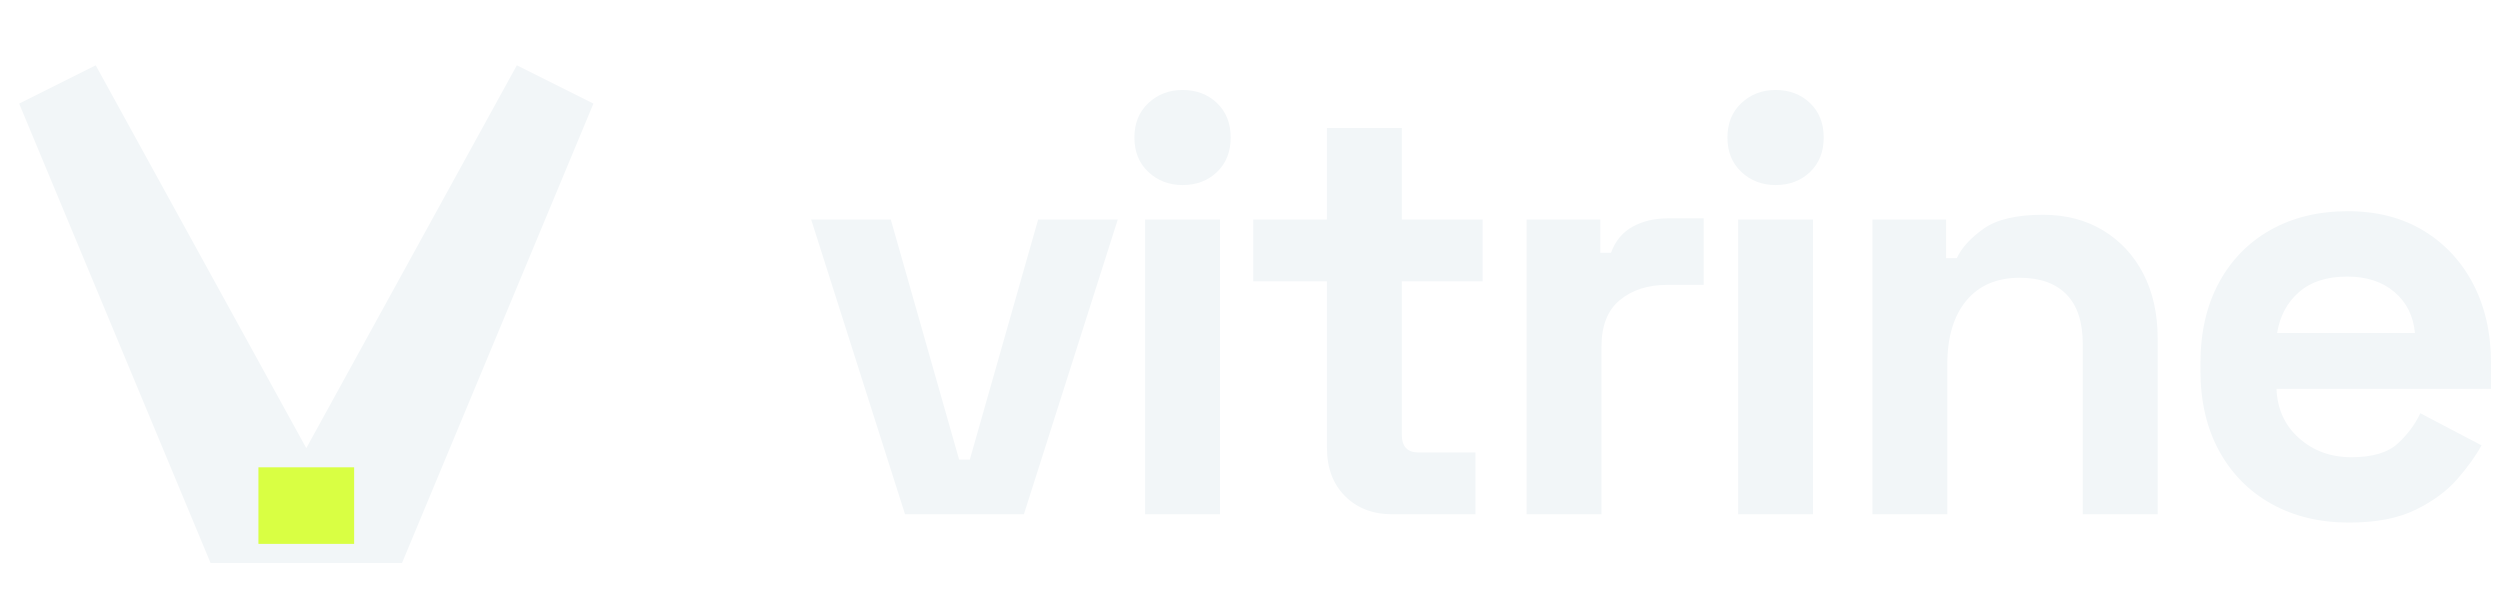
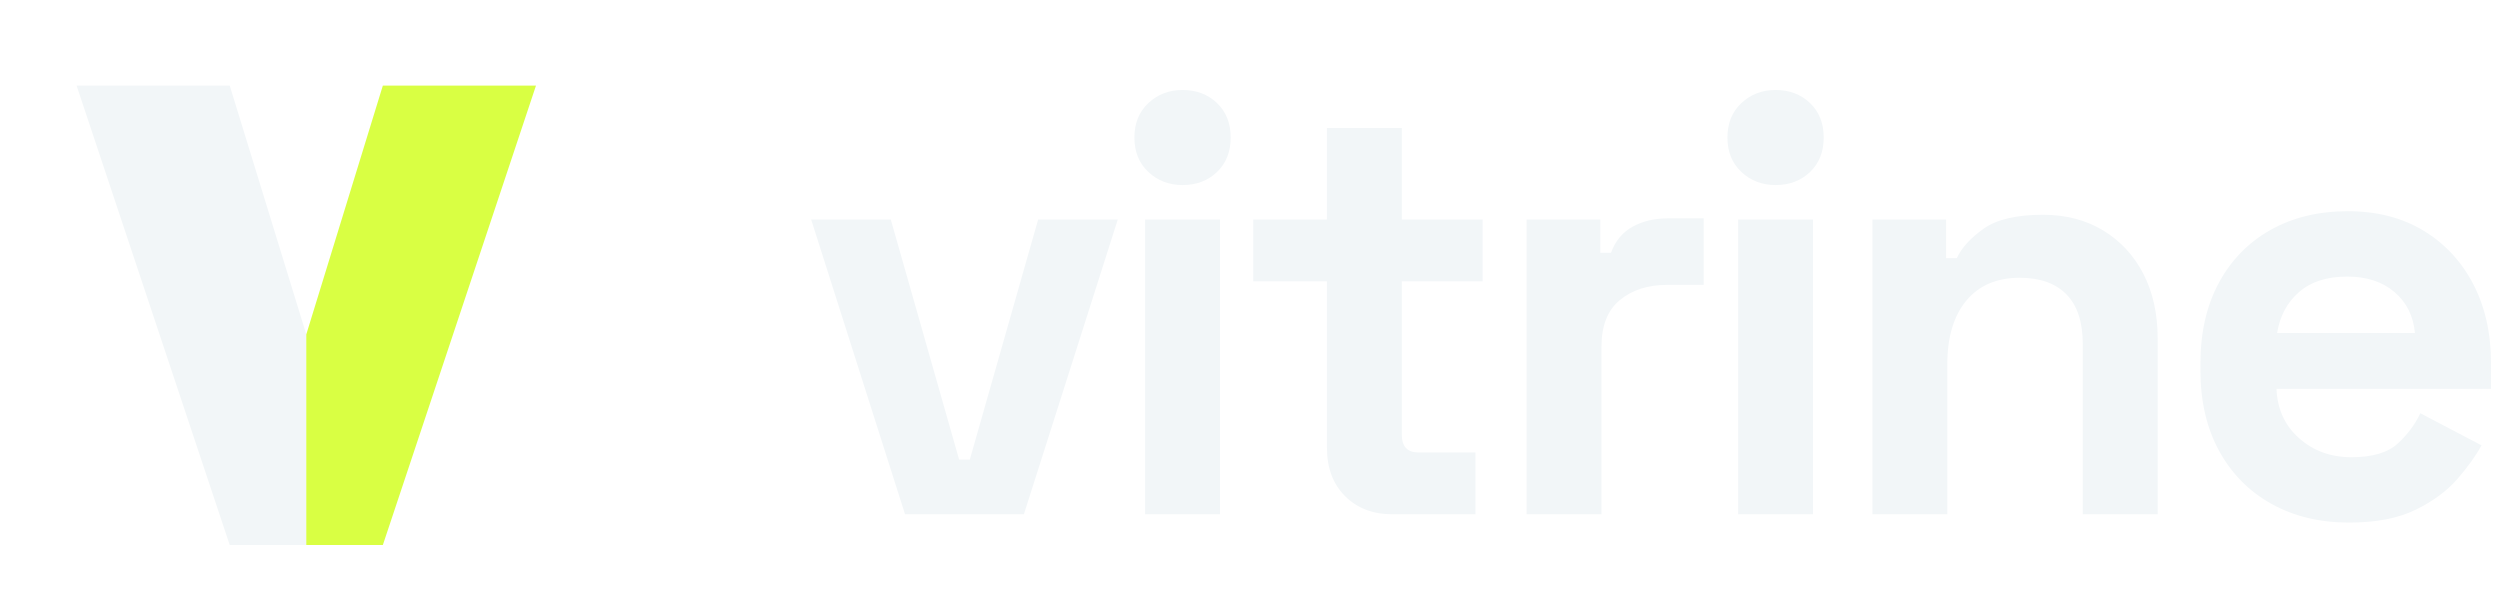
<svg xmlns="http://www.w3.org/2000/svg" viewBox="0 0 138.76 34.00" role="img" aria-label="Vitrine" color="#F2F6F8">
-   <g transform="translate(0 1.5) scale(0.53125)">
-     <path d="M10 4L32 44L54 4L62 8L42 56L22 56L2 8Z" fill="#F2F6F8" />
-     <rect x="27" y="46" width="10" height="8" fill="#D9FF43" />
+   <g transform="translate(0 0.5) scale(0.53125)">
+     <path d="M8 8H24L32 34V56H24Z" fill="#F2F6F8" />
+     <path d="M32 34L40 8H56L40 56H32Z" fill="#D9FF43" />
  </g>
  <g transform="translate(44 4.5) scale(0.03298153)" fill="currentColor">
    <path transform="translate(15.00 729.00) scale(1 -1)" d="M174 0 16 496H150L265 92H283L398 496H532L374 0Z" />
    <path transform="translate(523.00 729.00) scale(1 -1)" d="M70 0V496H196V0ZM133 554Q99 554 75.5 576.0Q52 598 52 634Q52 670 75.5 692.0Q99 714 133 714Q168 714 191.0 692.0Q214 670 214 634Q214 598 191.0 576.0Q168 554 133 554Z" />
    <path transform="translate(749.00 729.00) scale(1 -1)" d="M260 0Q211 0 180.5 30.5Q150 61 150 112V392H26V496H150V650H276V496H412V392H276V134Q276 104 304 104H400V0Z" />
    <path transform="translate(1165.00 729.00) scale(1 -1)" d="M70 0V496H194V440H212Q223 470 248.5 484.0Q274 498 308 498H368V386H306Q258 386 227.0 360.5Q196 335 196 282V0Z" />
    <path transform="translate(1521.00 729.00) scale(1 -1)" d="M70 0V496H196V0ZM133 554Q99 554 75.5 576.0Q52 598 52 634Q52 670 75.5 692.0Q99 714 133 714Q168 714 191.0 692.0Q214 670 214 634Q214 598 191.0 576.0Q168 554 133 554Z" />
    <path transform="translate(1747.00 729.00) scale(1 -1)" d="M70 0V496H194V431H212Q224 457 257.0 480.5Q290 504 357 504Q415 504 458.5 477.5Q502 451 526.0 404.5Q550 358 550 296V0H424V286Q424 342 396.5 370.0Q369 398 318 398Q260 398 228.0 359.5Q196 321 196 252V0Z" />
    <path transform="translate(2323.00 729.00) scale(1 -1)" d="M296 -14Q222 -14 165.5 17.5Q109 49 77.5 106.5Q46 164 46 242V254Q46 332 77.0 389.5Q108 447 164.0 478.5Q220 510 294 510Q367 510 421.0 477.5Q475 445 505.0 387.5Q535 330 535 254V211H174Q176 160 212.0 128.0Q248 96 300 96Q353 96 378.0 119.0Q403 142 416 170L519 116Q505 90 478.5 59.5Q452 29 408.0 7.5Q364 -14 296 -14ZM175 305H407Q403 348 372.5 374.0Q342 400 293 400Q242 400 212.0 374.0Q182 348 175 305Z" />
  </g>
</svg>
